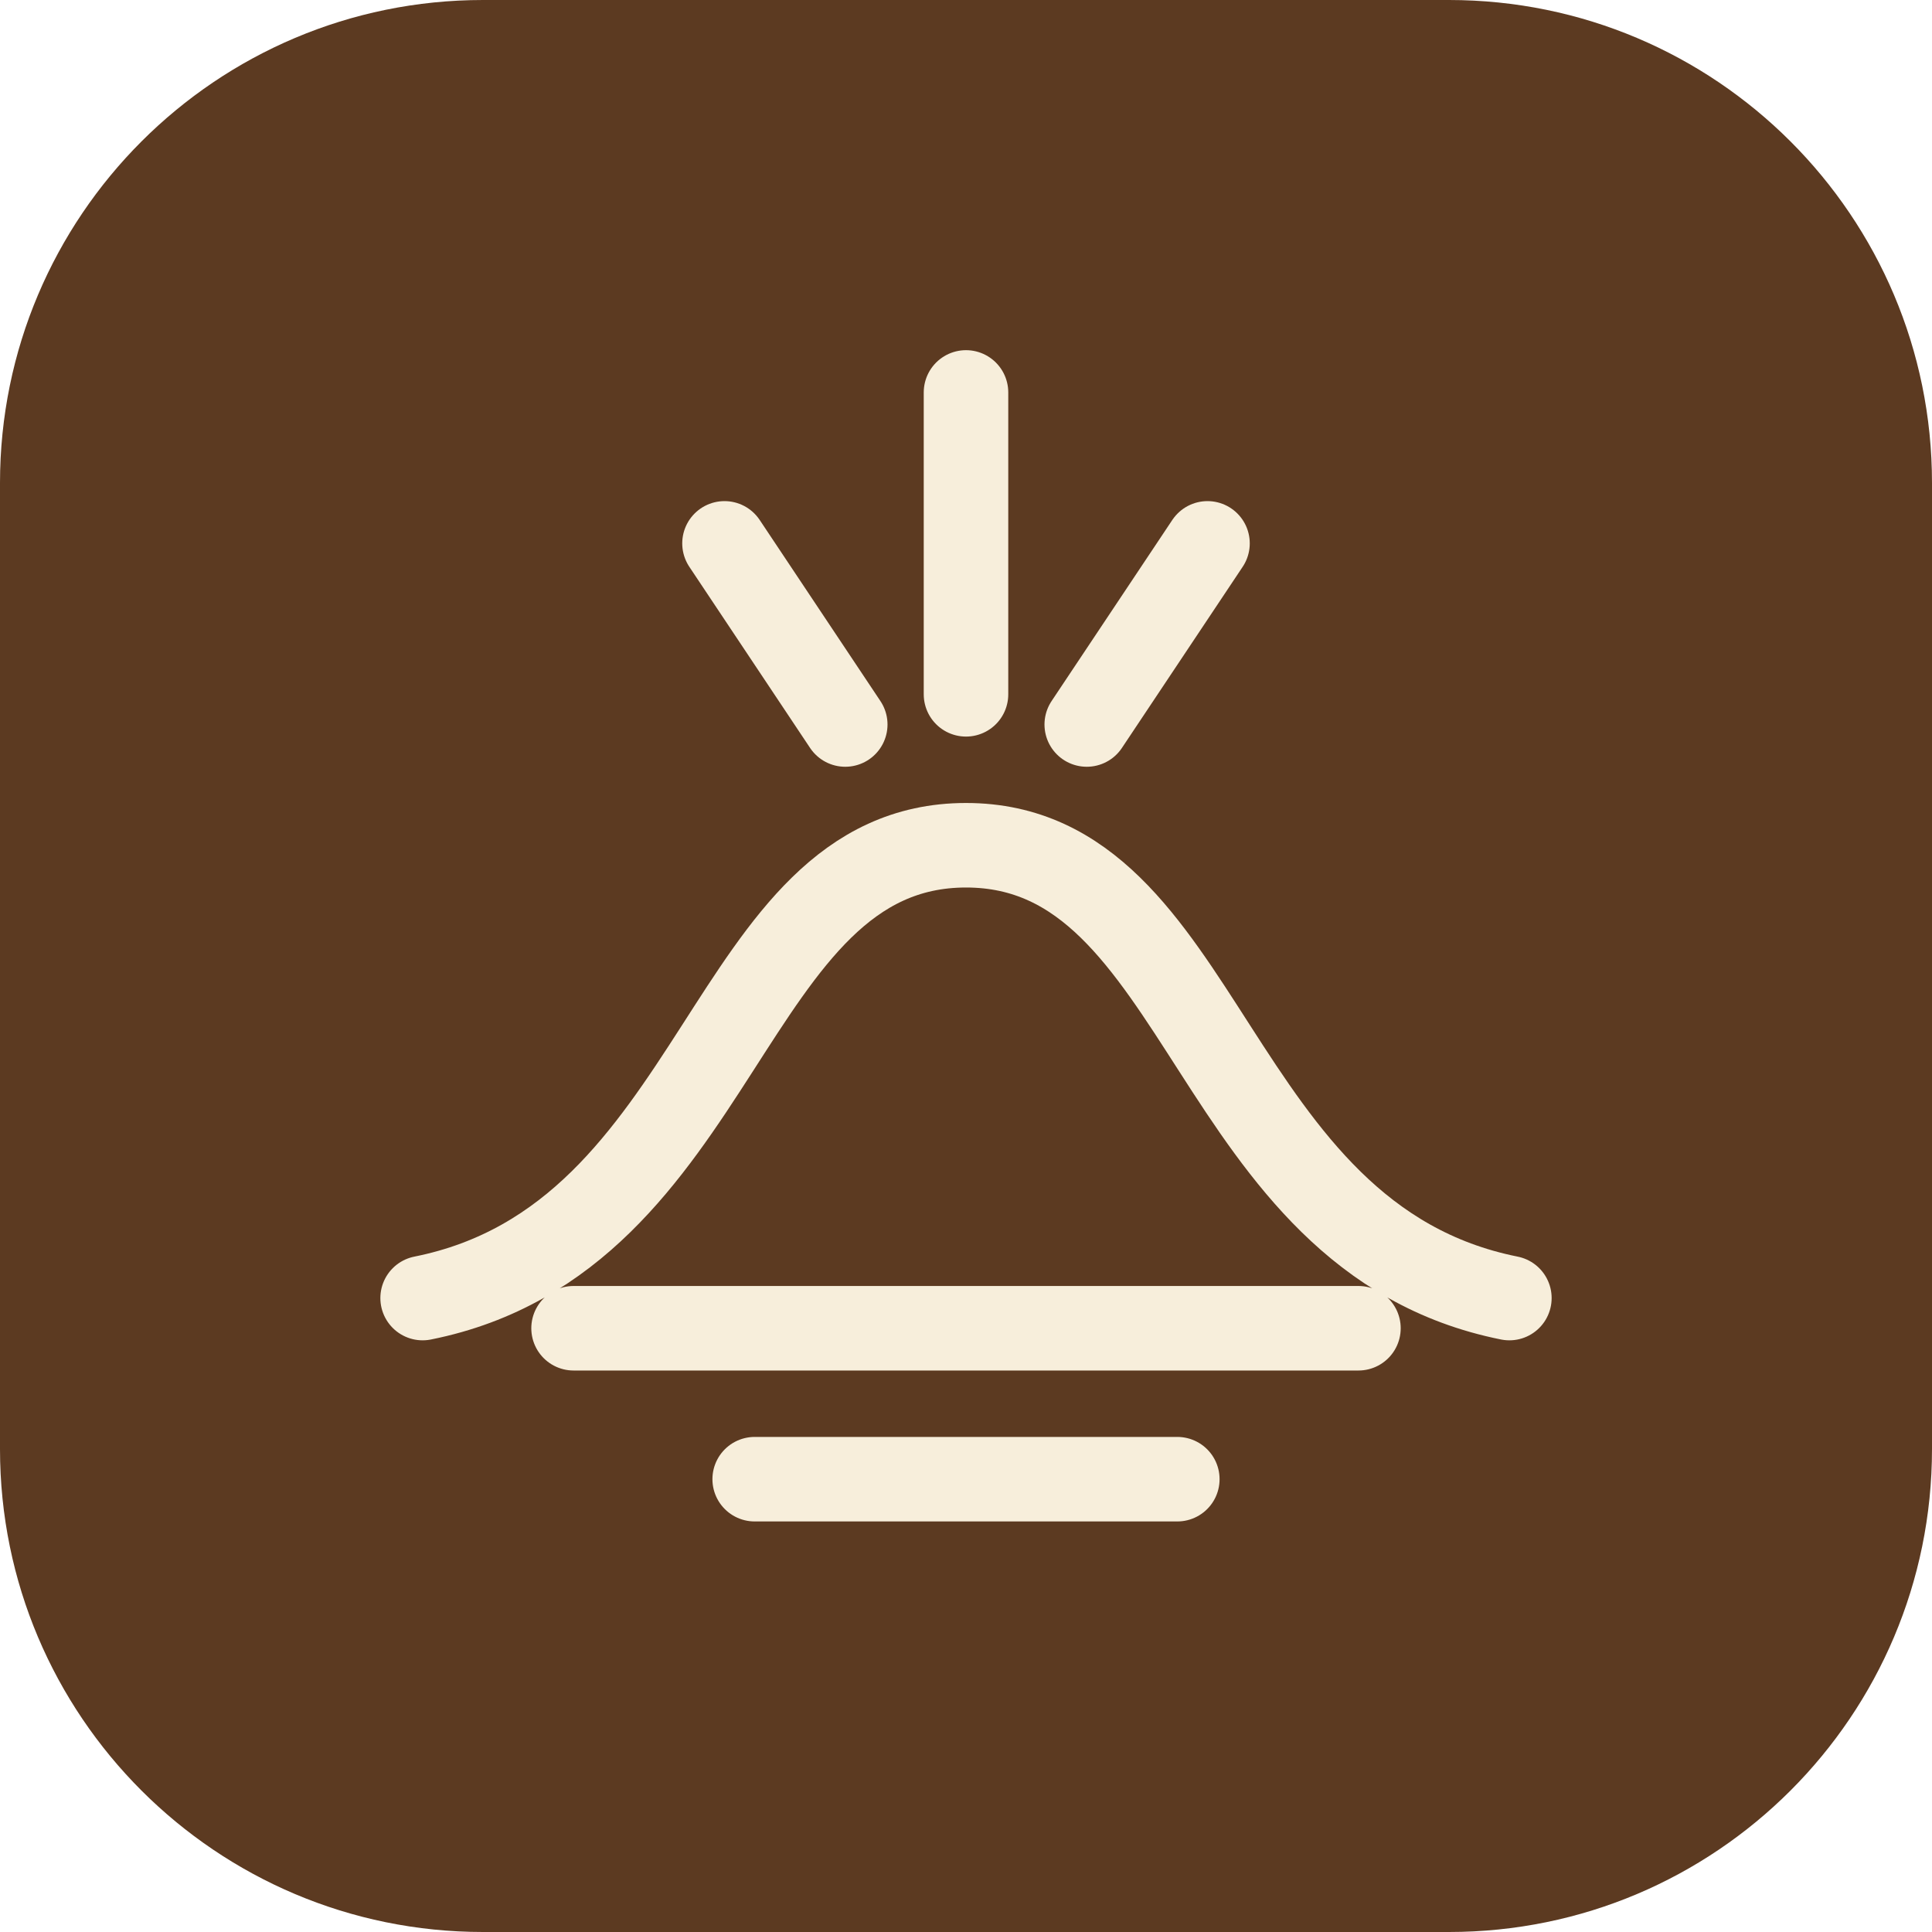
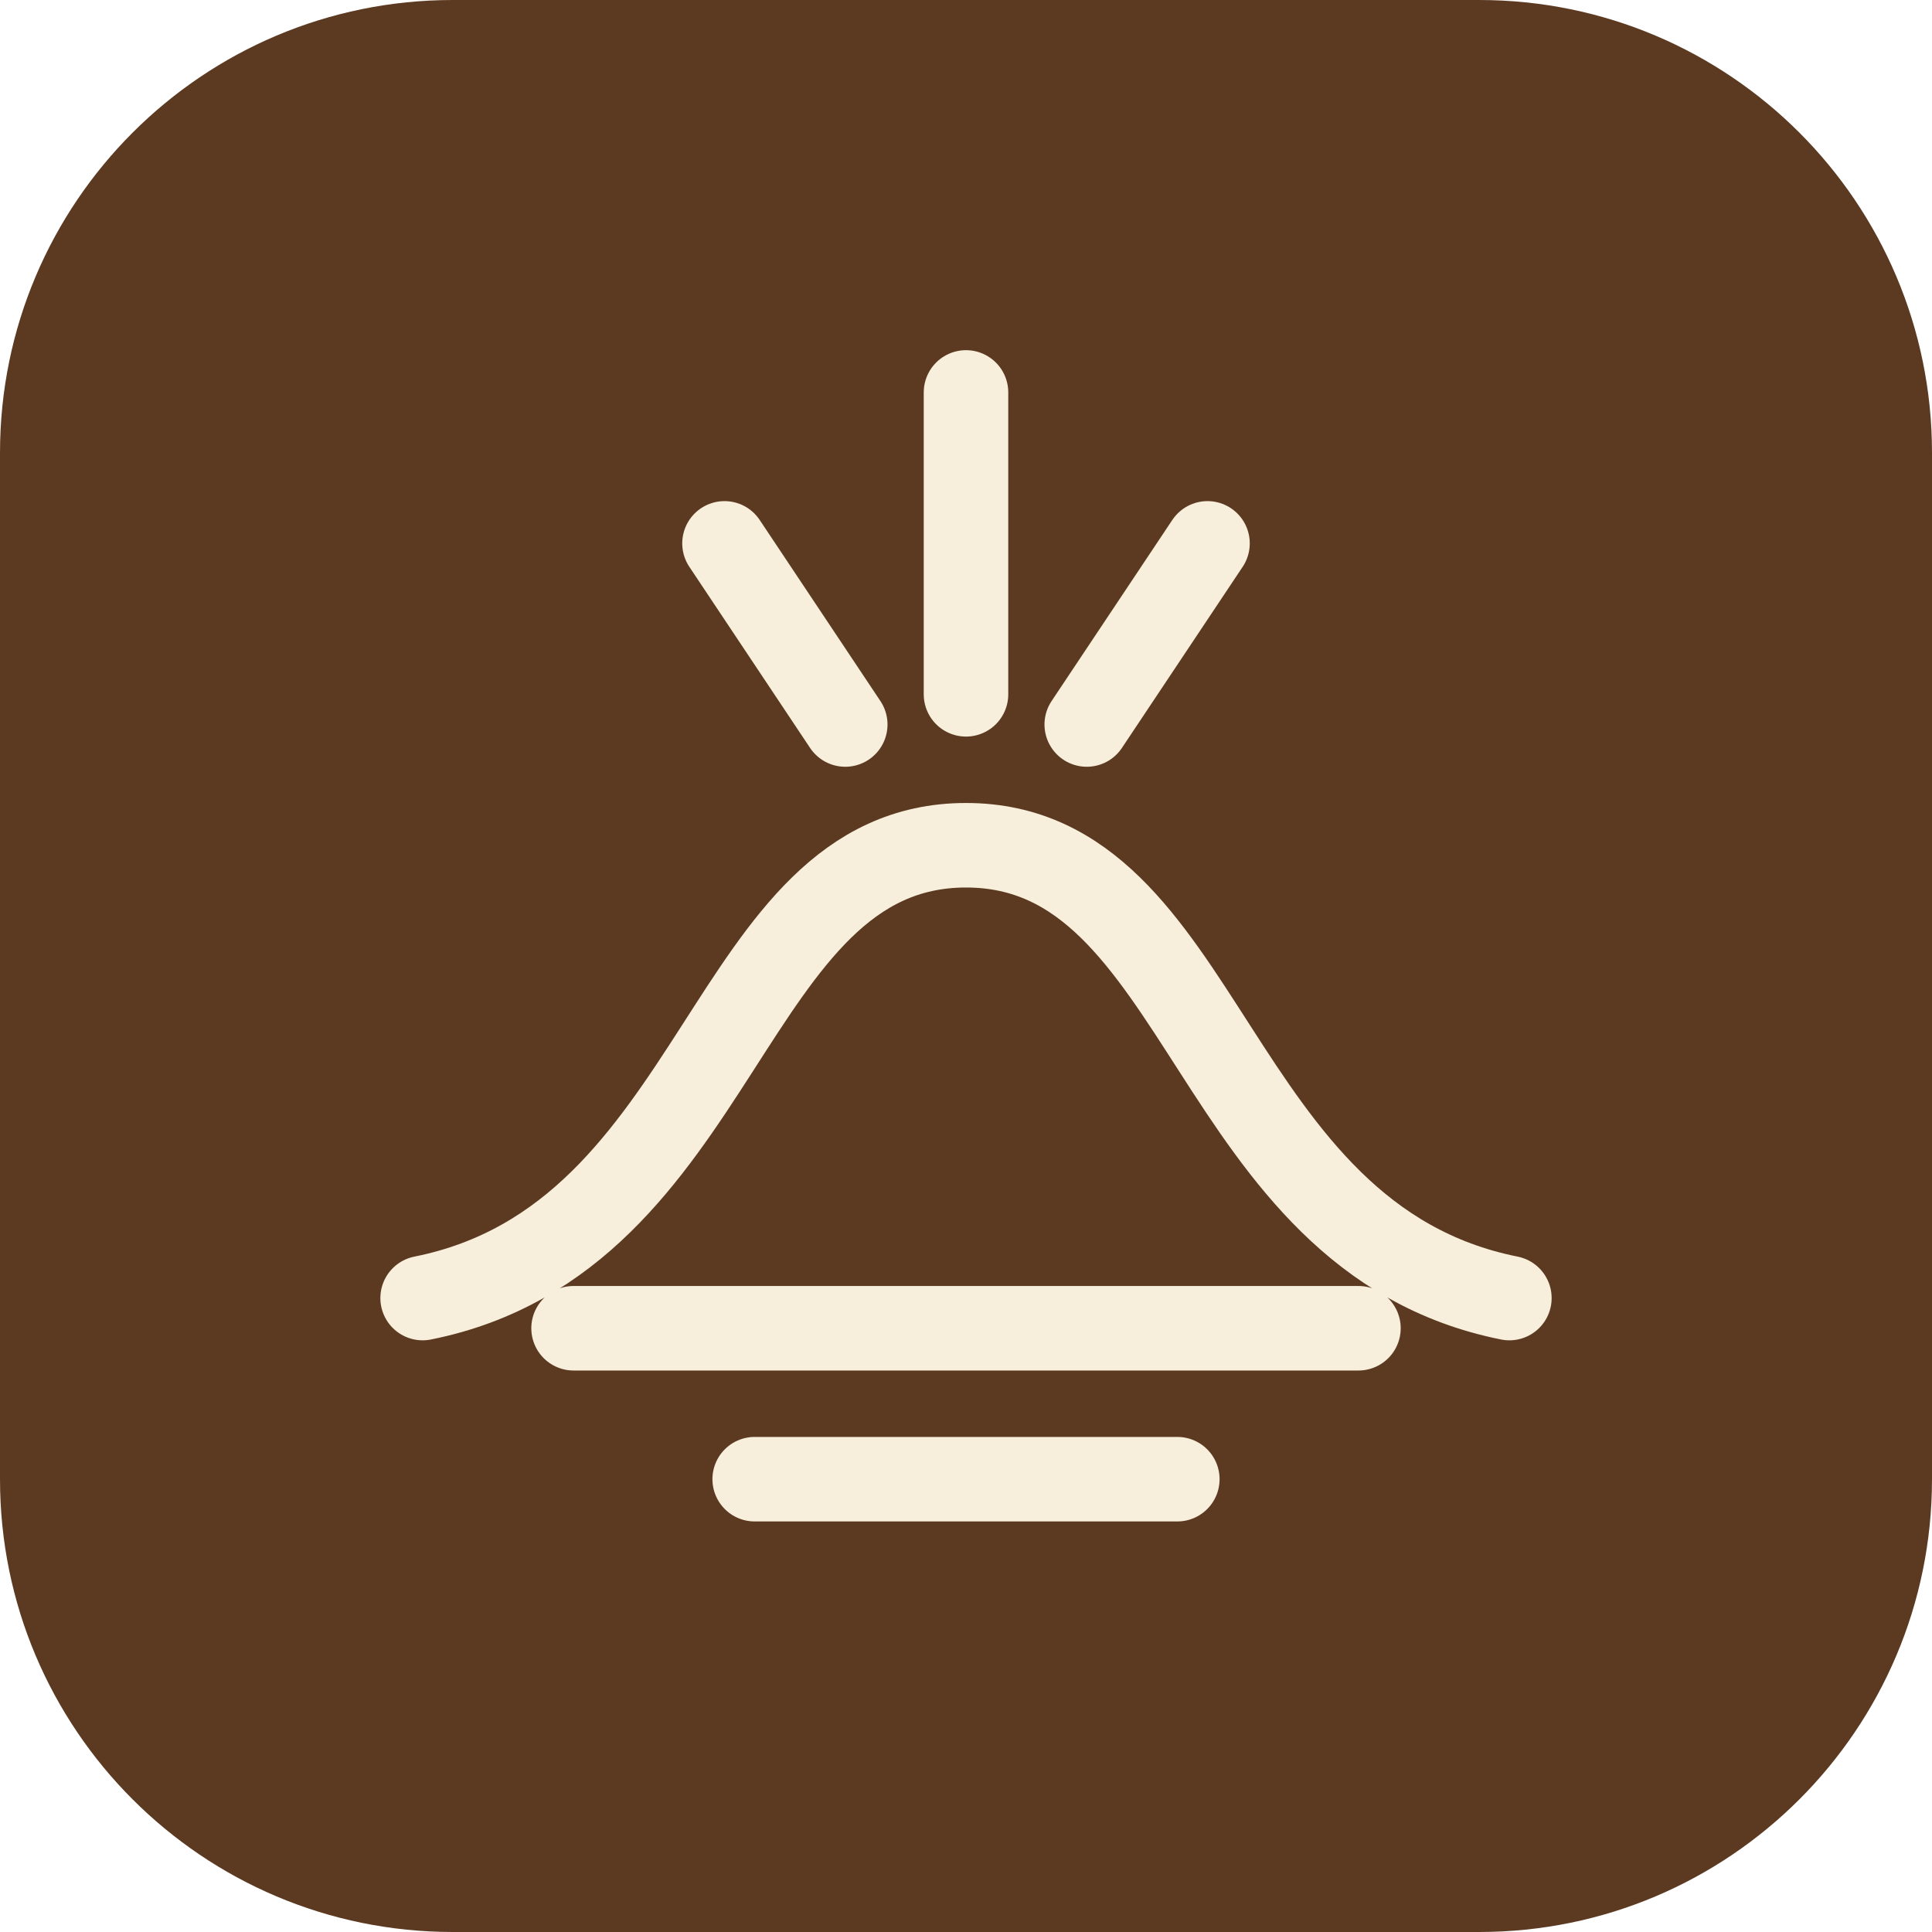
<svg xmlns="http://www.w3.org/2000/svg" viewBox="0 0 64 64">
-   <rect width="64" height="64" rx="16" fill="#5C3A21" />
+   <rect width="64" height="64" rx="15" fill="#5C3A21" />
  <path d="M14 43c10-2 10-15 18-15s8 13 18 15M19 44h26M25 49h14M32 13v10M24 18l4 6M40 18l-4 6" stroke="#F7EEDB" stroke-width="2.8" fill="none" stroke-linecap="round" />
</svg>
